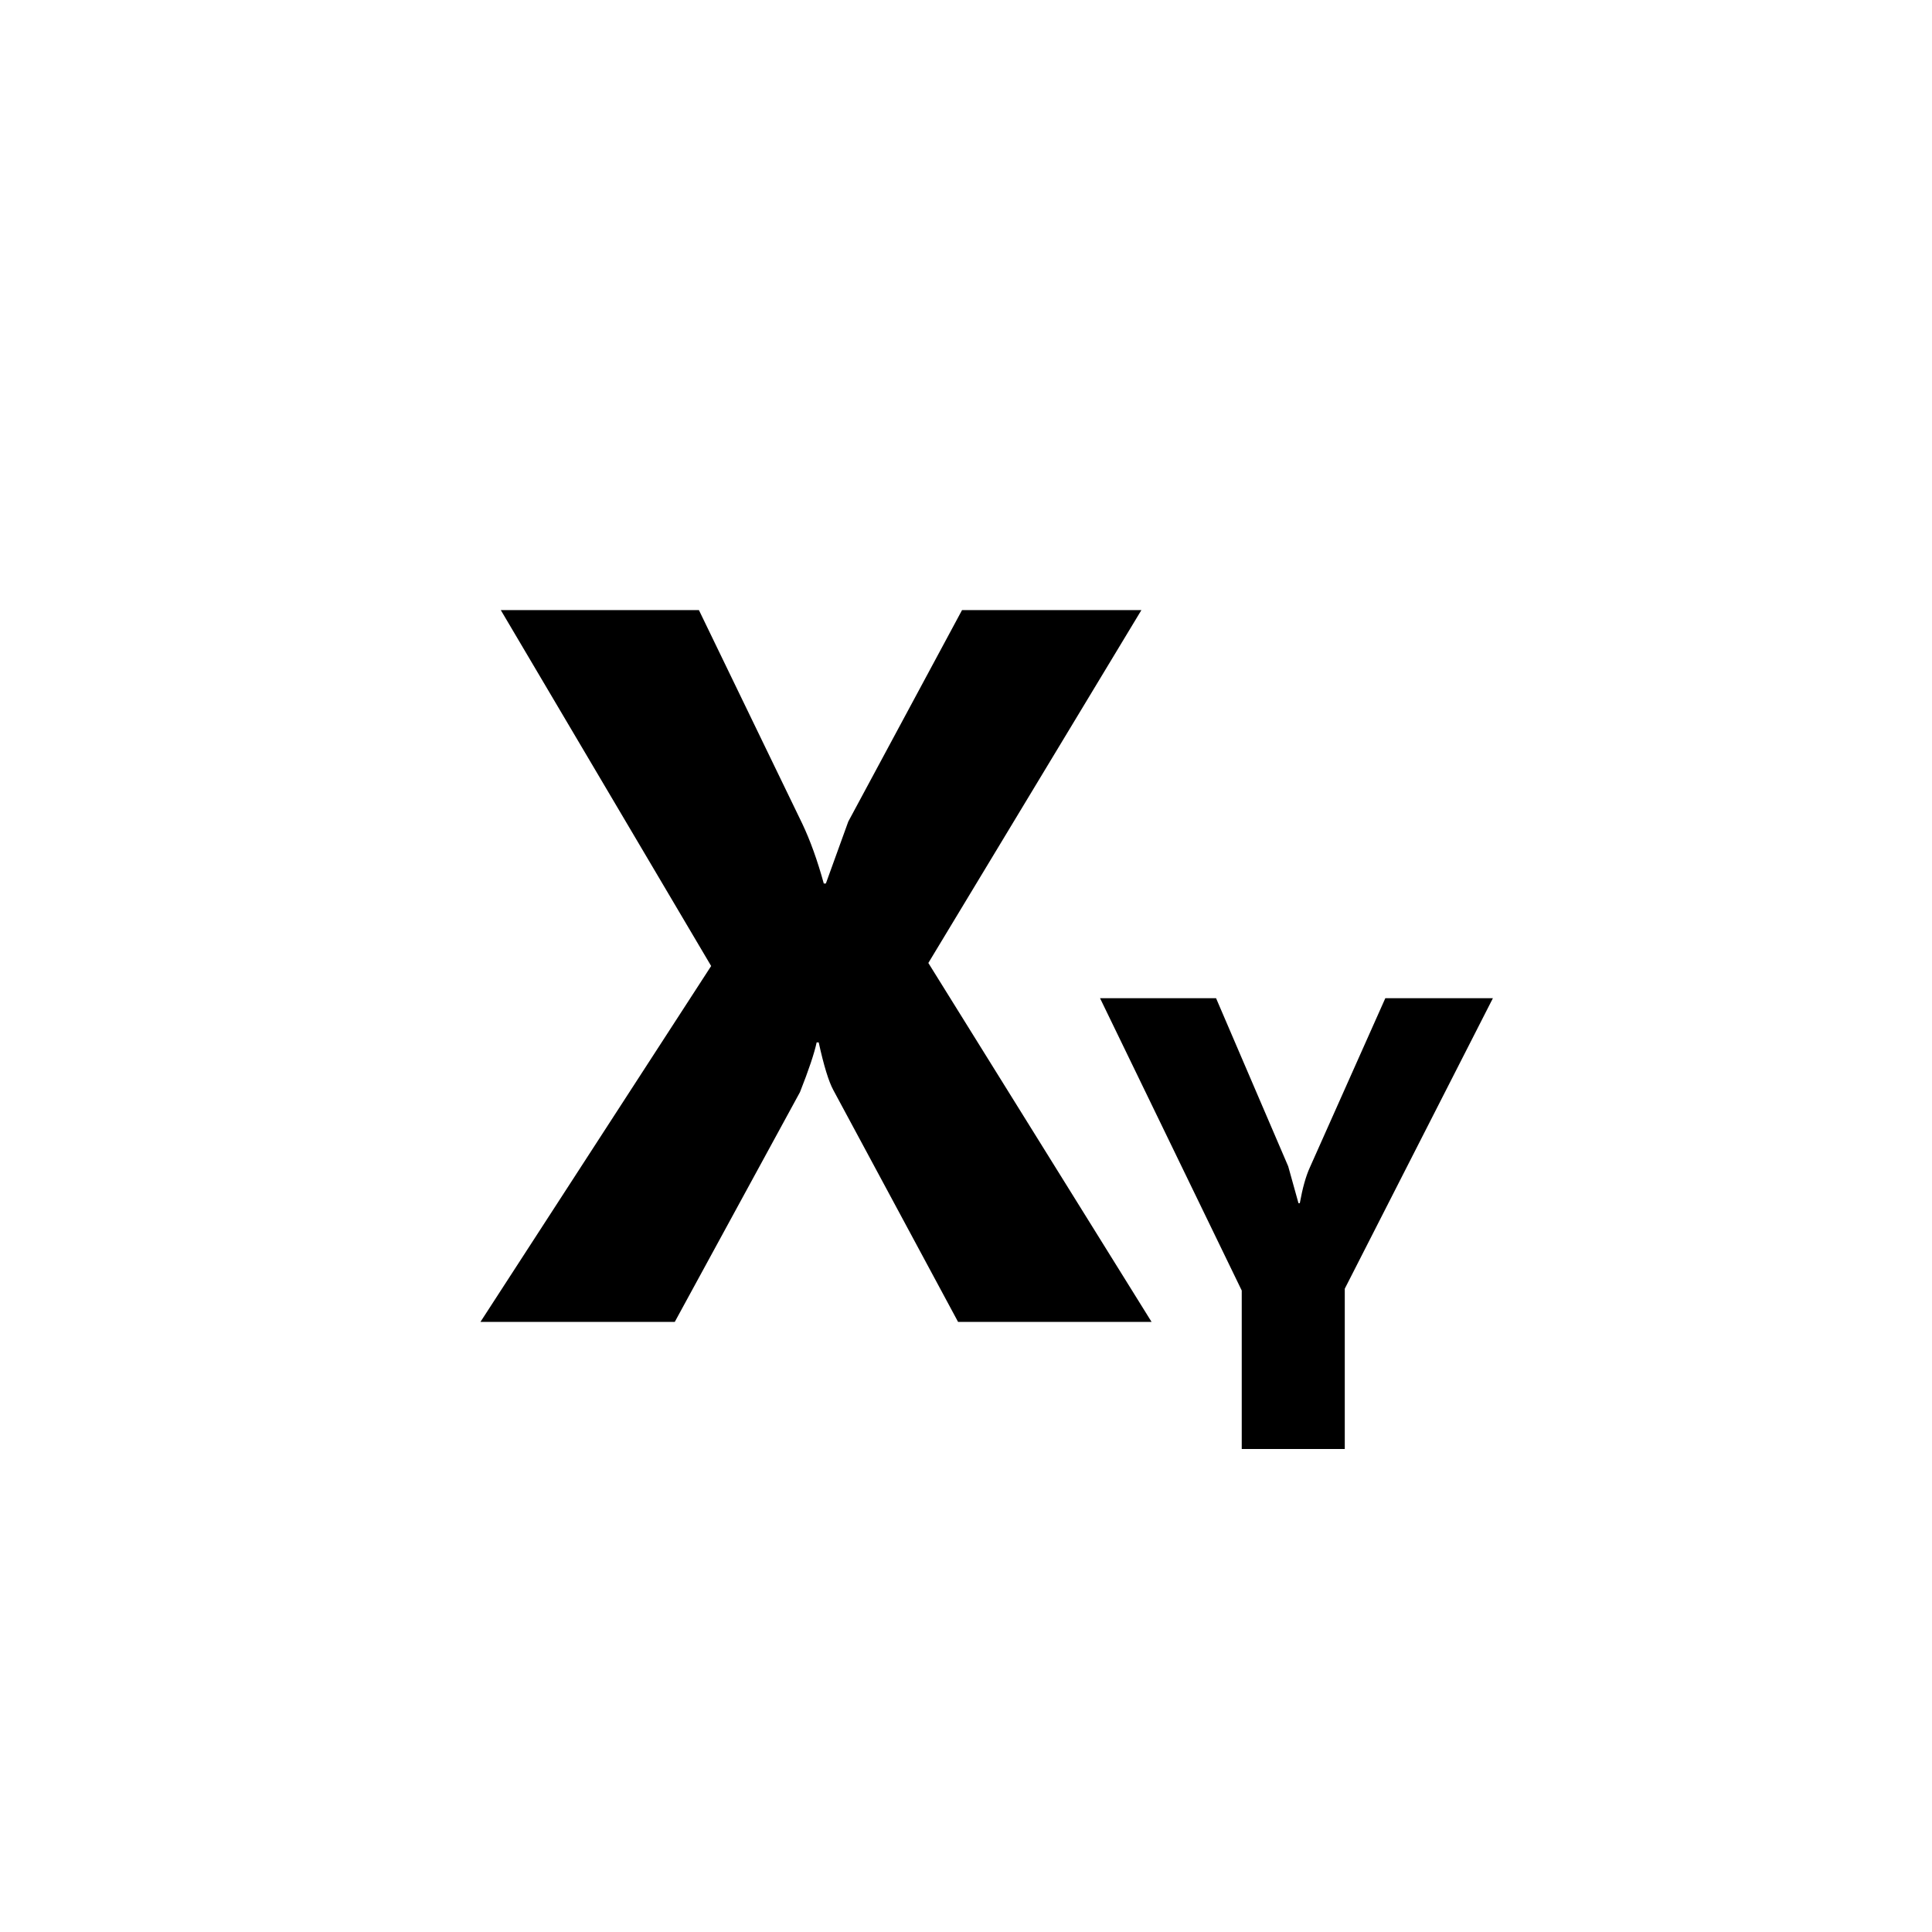
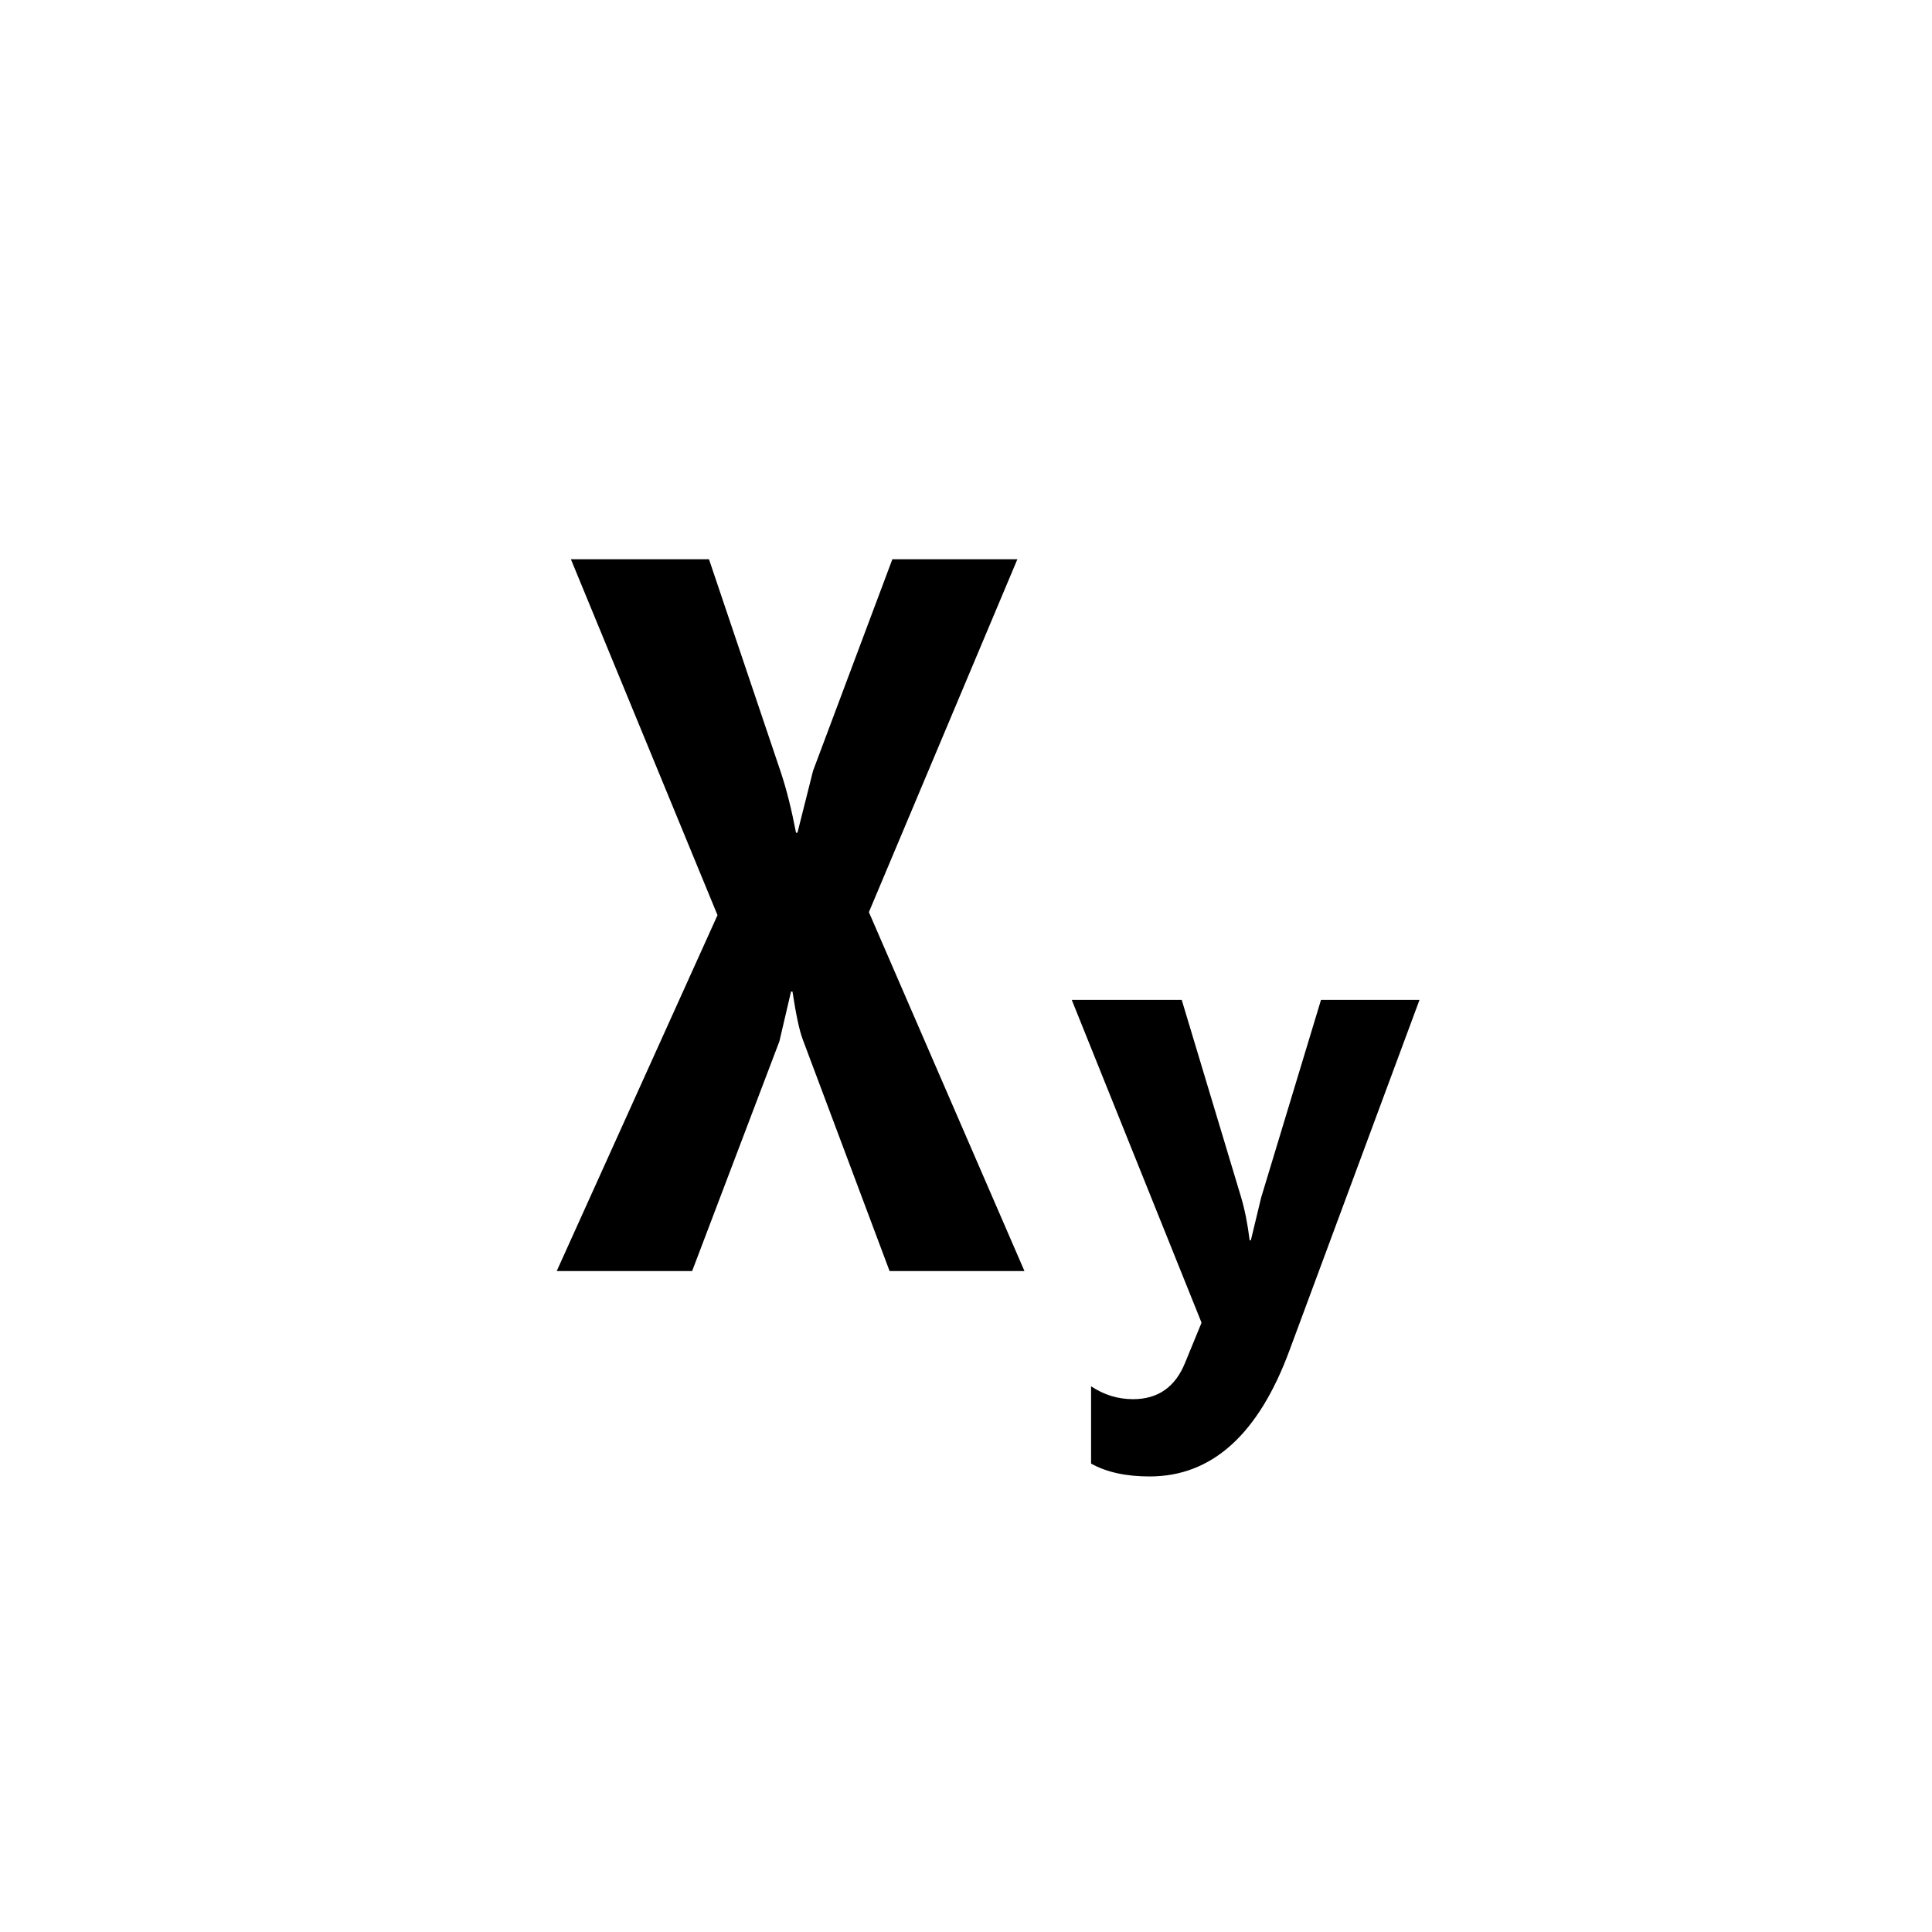
<svg xmlns="http://www.w3.org/2000/svg" version="1.1" baseProfile="full" width="76" height="76" viewBox="0 0 76.00 76.00" enable-background="new 0 0 76.00 76.00" xml:space="preserve">
-   <path fill="#000000" fill-opacity="1" stroke-width="0.2" stroke-linejoin="round" d="M 58.727,39.267L 52.9,50.694L 52.9,57L 48.847,57L 48.847,50.766L 43.273,39.267L 47.837,39.267L 50.675,45.881L 51.079,47.33L 51.131,47.33C 51.239,46.736 51.369,46.27 51.523,45.932L 54.495,39.267L 58.727,39.267 Z M 45.3,52L 37.688,52L 32.781,42.881C 32.598,42.544 32.406,41.919 32.206,41.006L 32.125,41.006C 32.033,41.435 31.815,42.087 31.469,42.962L 26.544,52L 18.9,52L 27.975,38L 19.7,24L 27.494,24L 31.556,32.394C 31.873,33.06 32.156,33.848 32.406,34.756L 32.487,34.756L 33.369,32.319L 37.844,24L 44.9,24L 36.519,37.881L 45.3,52 Z " />
+   <path fill="#000000" fill-opacity="1" stroke-width="0.2" stroke-linejoin="round" d="M 40.3,50L 34.994,50L 31.575,40.881C 31.447,40.544 31.313,39.919 31.174,39.006L 31.117,39.006L 30.66,40.962L 27.227,50L 21.9,50L 28.225,36L 22.458,22L 27.89,22L 30.721,30.394C 30.942,31.06 31.139,31.848 31.313,32.756L 31.37,32.756L 31.984,30.319L 35.103,22L 40.021,22L 34.18,35.881L 40.3,50 Z M 55.84,39.333L 50.73,53.108C 49.511,56.423 47.675,58.08 45.224,58.08C 44.29,58.08 43.522,57.911 42.92,57.573L 42.92,54.533C 43.427,54.871 43.977,55.04 44.571,55.04C 45.55,55.04 46.232,54.564 46.617,53.611L 47.266,52.032L 42.16,39.333L 46.486,39.333L 48.818,47.084C 48.963,47.567 49.077,48.135 49.158,48.79L 49.206,48.79L 49.61,47.111L 51.965,39.333L 55.84,39.333 Z " />
</svg>
